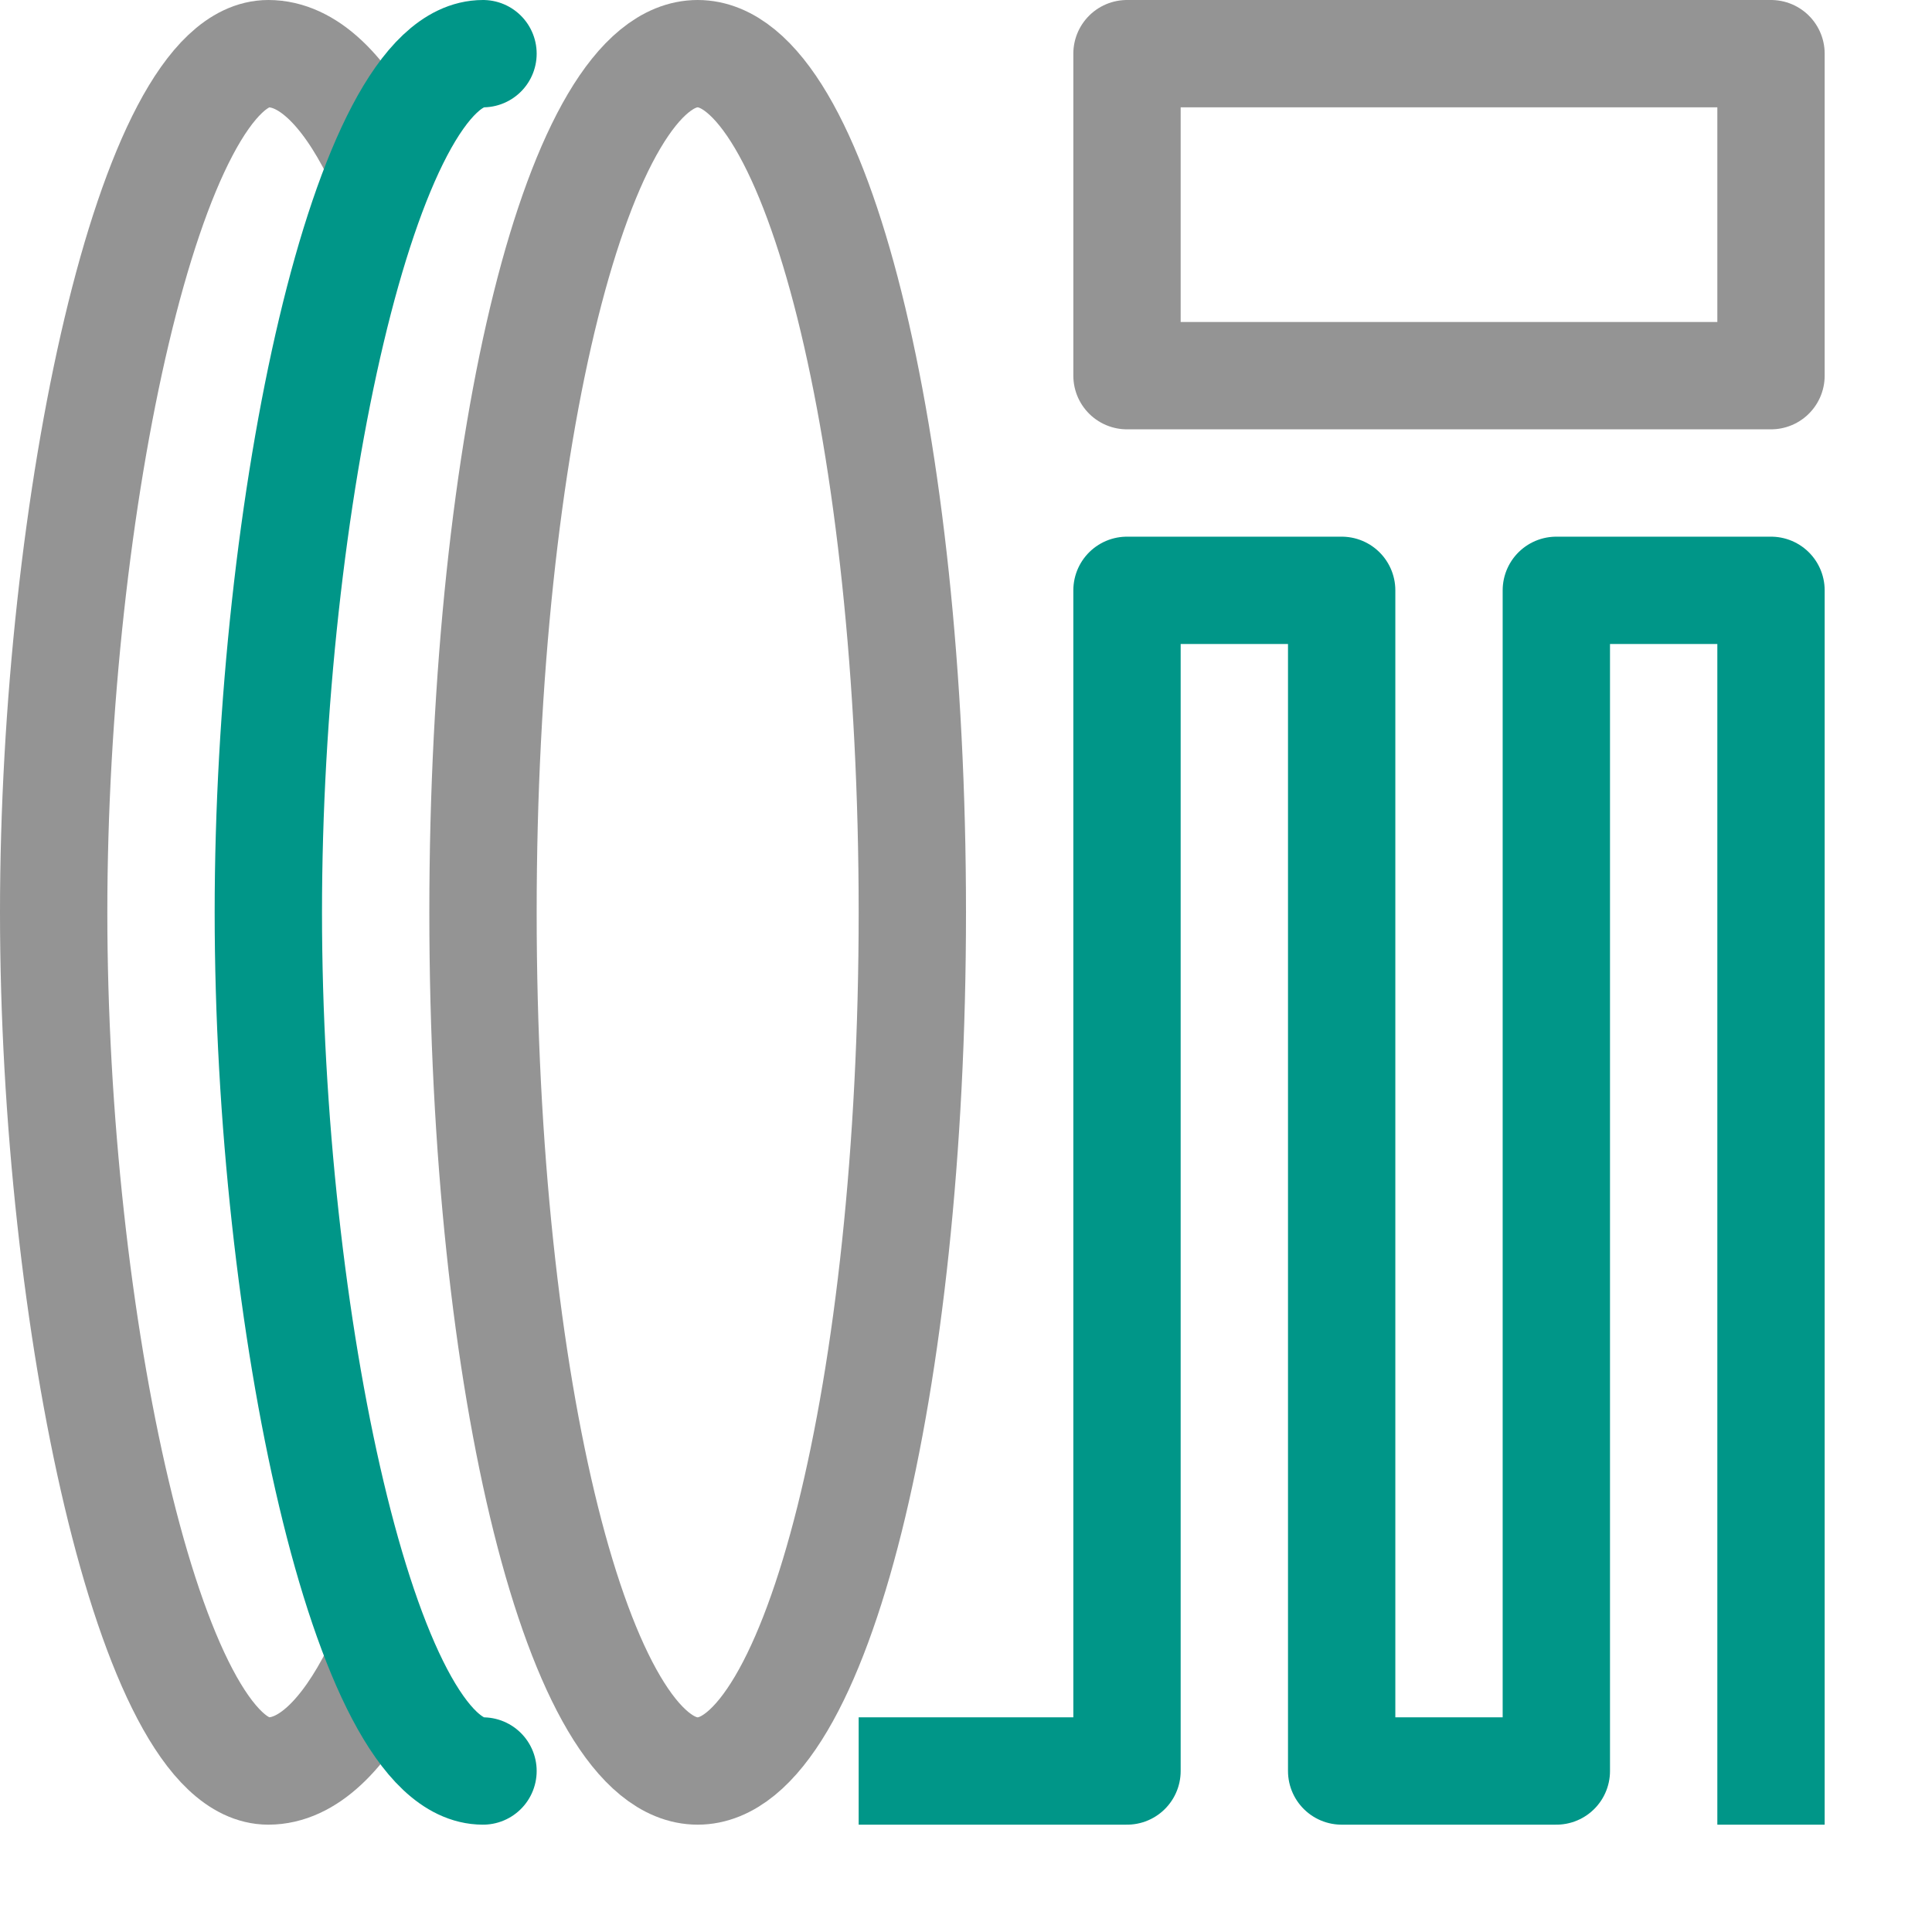
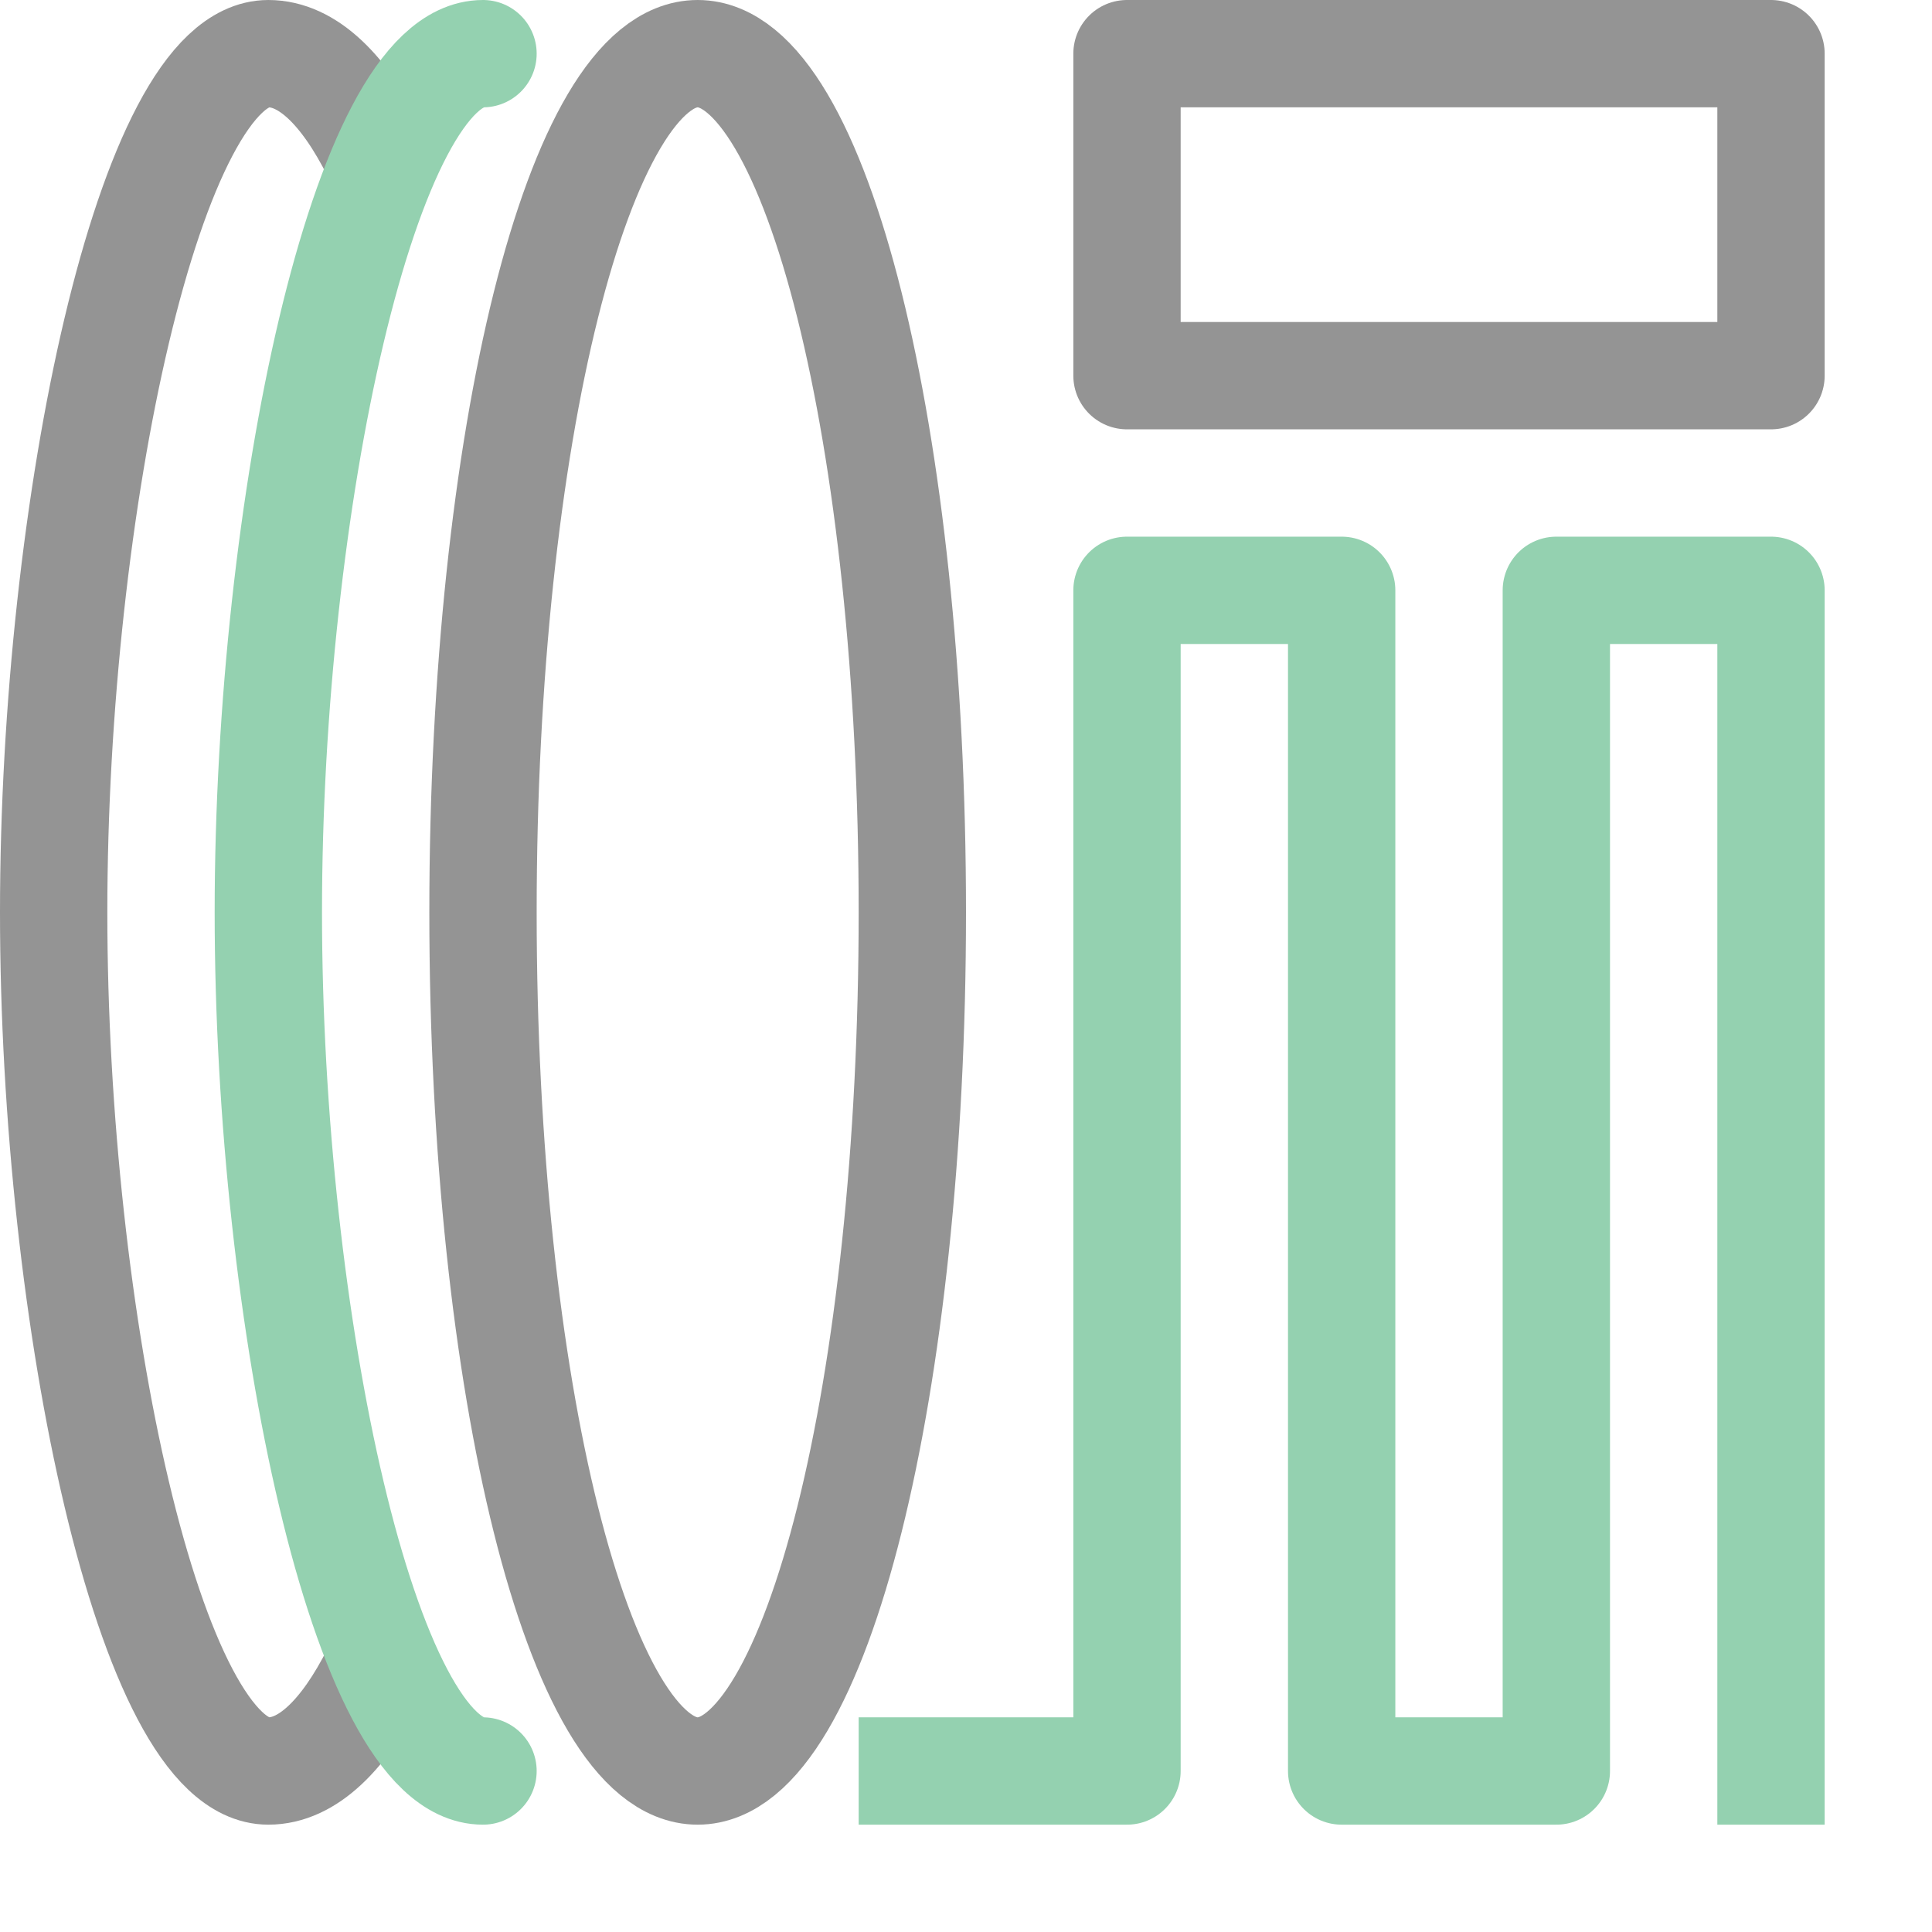
<svg xmlns="http://www.w3.org/2000/svg" width="18" height="18" viewBox="0 0 18 18">
  <path d="M3.5,15.582c-.294.584-.636.918-1,.918-1.1,0-2-4.213-2-8s.9-8,2-8c.365,0,.707.335,1,.92" style="fill:none;stroke:#949494;stroke-linecap:round;stroke-linejoin:round" />
-   <path d="M4.5,16.5c-1.1,0-2-4.213-2-8s.9-8,2-8" style="fill:none;stroke:#009688;stroke-linecap:round;stroke-linejoin:round" />
+   <path d="M4.5,16.5c-1.1,0-2-4.213-2-8s.9-8,2-8" style="fill:none;stroke:#94D1B0;stroke-linecap:round;stroke-linejoin:round" />
  <ellipse cx="6.5" cy="8.5" rx="2" ry="8" style="fill:none;stroke:#949494;stroke-linecap:round;stroke-linejoin:round" />
  <rect x="10.5" y="0.5" width="6" height="3" style="fill:none;stroke:#949494;stroke-linecap:round;stroke-linejoin:round" />
-   <polyline points="8.5 16.5 10.5 16.5 10.5 5.5 12.5 5.5 12.5 16.5 14.5 16.5 14.5 5.5 16.5 5.5 16.5 16.5" style="fill:none;stroke:#009688;stroke-linecap:square;stroke-linejoin:round" />
+   <polyline points="8.5 16.5 10.5 16.5 10.5 5.5 12.5 5.5 12.5 16.5 14.5 16.5 14.5 5.5 16.5 5.5 16.5 16.5" style="fill:none;stroke:#94D1B0;stroke-linecap:square;stroke-linejoin:round" />
</svg>
